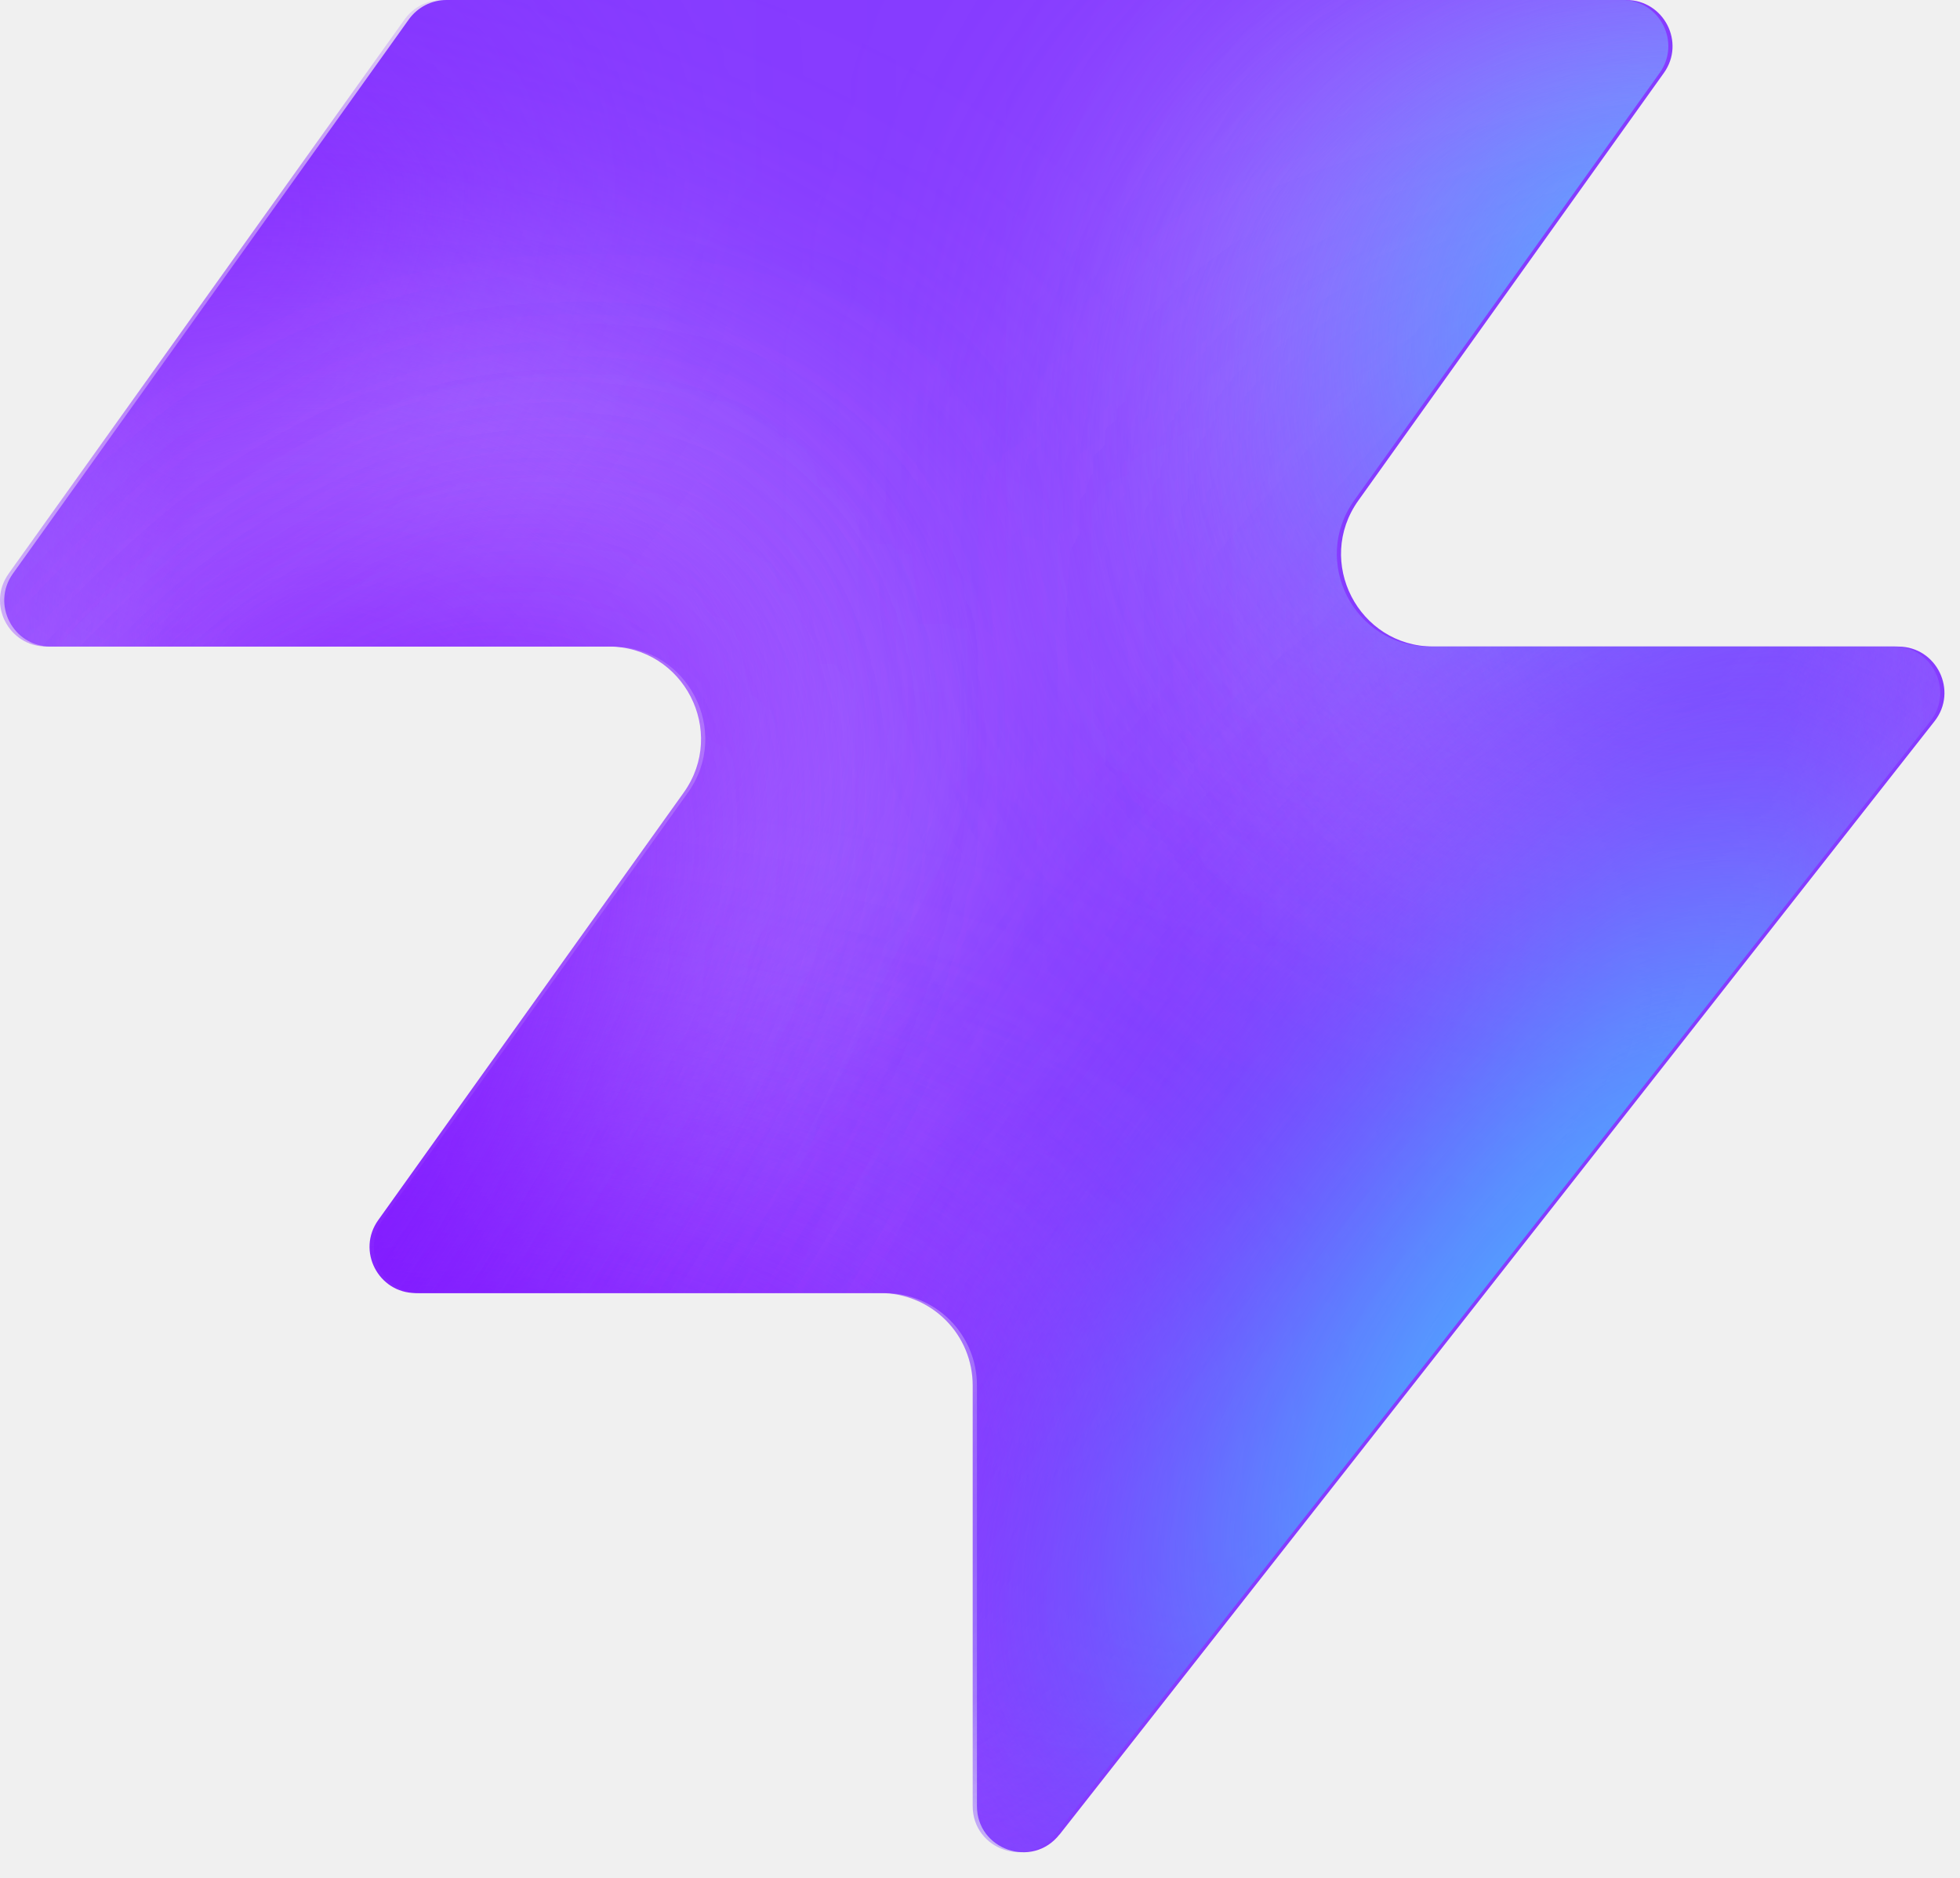
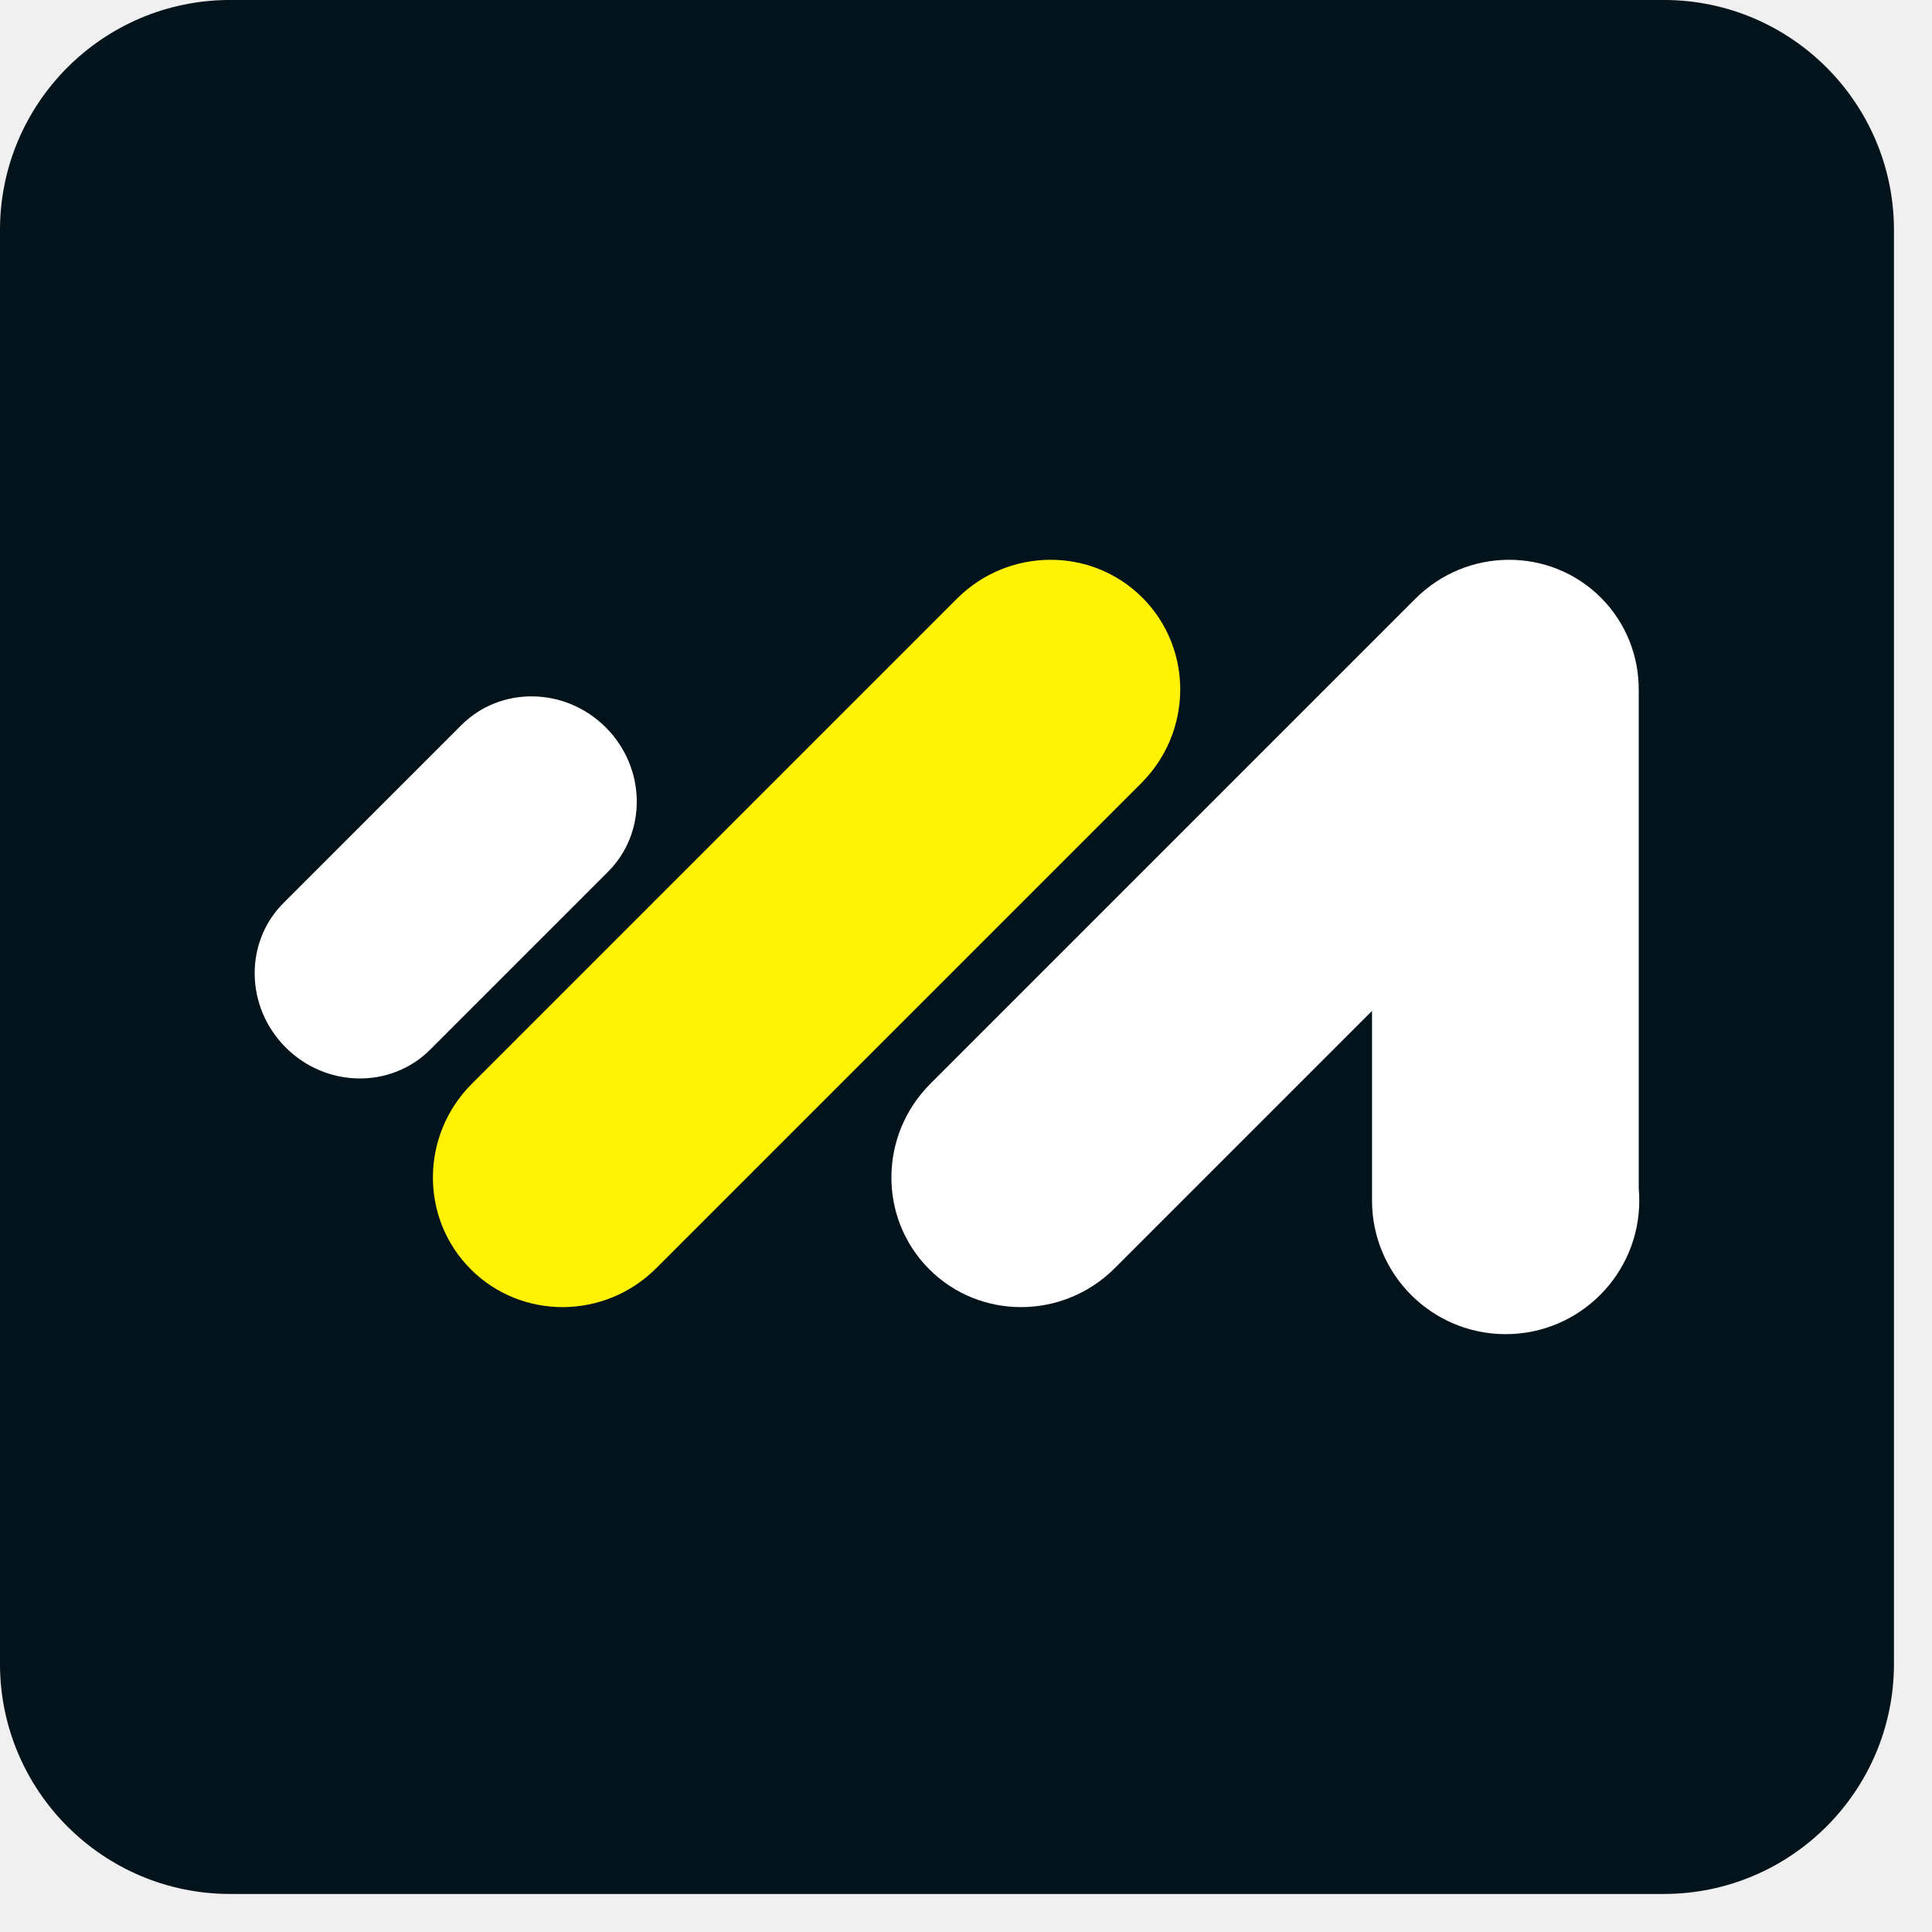
- <svg xmlns="http://www.w3.org/2000/svg" width="48" height="46" fill="none" viewBox="0 0 48 46">
-   <path fill="#863bff" d="M25.946 44.938c-.664.845-2.021.375-2.021-.698V33.937a2.26 2.26 0 0 0-2.262-2.262H10.287c-.92 0-1.456-1.04-.92-1.788l7.48-10.471c1.07-1.497 0-3.578-1.842-3.578H1.237c-.92 0-1.456-1.04-.92-1.788L10.013.474c.214-.297.556-.474.92-.474h28.894c.92 0 1.456 1.04.92 1.788l-7.48 10.471c-1.07 1.498 0 3.579 1.842 3.579h11.377c.943 0 1.473 1.088.89 1.83L25.947 44.94z" style="fill:#863bff;fill:color(display-p3 .525 .23 1);fill-opacity:1" />
-   <mask id="a" width="48" height="46" x="0" y="0" maskUnits="userSpaceOnUse" style="mask-type:alpha">
-     <path fill="#000" d="M25.842 44.938c-.664.844-2.021.375-2.021-.698V33.937a2.26 2.26 0 0 0-2.262-2.262H10.183c-.92 0-1.456-1.04-.92-1.788l7.48-10.471c1.07-1.498 0-3.579-1.842-3.579H1.133c-.92 0-1.456-1.04-.92-1.787L9.91.473c.214-.297.556-.474.92-.474h28.894c.92 0 1.456 1.04.92 1.788l-7.48 10.471c-1.07 1.498 0 3.578 1.842 3.578h11.377c.943 0 1.473 1.088.89 1.832L25.843 44.94z" style="fill:#000;fill-opacity:1" />
-   </mask>
-   <g mask="url(#a)">
-     <g filter="url(#b)">
-       <ellipse cx="5.508" cy="14.704" fill="#ede6ff" rx="5.508" ry="14.704" style="fill:#ede6ff;fill:color(display-p3 .927 .903 1);fill-opacity:1" transform="matrix(.00324 1 1 -.00324 -4.47 31.516)" />
-     </g>
-     <g filter="url(#c)">
-       <ellipse cx="10.399" cy="29.851" fill="#ede6ff" rx="10.399" ry="29.851" style="fill:#ede6ff;fill:color(display-p3 .927 .903 1);fill-opacity:1" transform="matrix(.00324 1 1 -.00324 -39.328 7.883)" />
-     </g>
-     <g filter="url(#d)">
-       <ellipse cx="5.508" cy="30.487" fill="#7e14ff" rx="5.508" ry="30.487" style="fill:#7e14ff;fill:color(display-p3 .492 .077 1);fill-opacity:1" transform="rotate(89.814 -25.913 -14.639)scale(1 -1)" />
-     </g>
-     <g filter="url(#e)">
-       <ellipse cx="5.508" cy="30.599" fill="#7e14ff" rx="5.508" ry="30.599" style="fill:#7e14ff;fill:color(display-p3 .492 .077 1);fill-opacity:1" transform="rotate(89.814 -32.644 -3.334)scale(1 -1)" />
-     </g>
-     <g filter="url(#f)">
-       <ellipse cx="5.508" cy="30.599" fill="#7e14ff" rx="5.508" ry="30.599" style="fill:#7e14ff;fill:color(display-p3 .492 .077 1);fill-opacity:1" transform="matrix(.00324 1 1 -.00324 -34.34 30.47)" />
-     </g>
-     <g filter="url(#g)">
-       <ellipse cx="14.072" cy="22.078" fill="#ede6ff" rx="14.072" ry="22.078" style="fill:#ede6ff;fill:color(display-p3 .927 .903 1);fill-opacity:1" transform="rotate(93.35 24.506 48.493)scale(-1 1)" />
-     </g>
-     <g filter="url(#h)">
-       <ellipse cx="3.47" cy="21.501" fill="#7e14ff" rx="3.47" ry="21.501" style="fill:#7e14ff;fill:color(display-p3 .492 .077 1);fill-opacity:1" transform="rotate(89.009 28.708 47.59)scale(-1 1)" />
-     </g>
-     <g filter="url(#i)">
-       <ellipse cx="3.47" cy="21.501" fill="#7e14ff" rx="3.47" ry="21.501" style="fill:#7e14ff;fill:color(display-p3 .492 .077 1);fill-opacity:1" transform="rotate(89.009 28.708 47.59)scale(-1 1)" />
-     </g>
-     <g filter="url(#j)">
-       <ellipse cx=".387" cy="8.972" fill="#7e14ff" rx="4.407" ry="29.108" style="fill:#7e14ff;fill:color(display-p3 .492 .077 1);fill-opacity:1" transform="rotate(39.51 .387 8.972)" />
-     </g>
-     <g filter="url(#k)">
-       <ellipse cx="47.523" cy="-6.092" fill="#7e14ff" rx="4.407" ry="29.108" style="fill:#7e14ff;fill:color(display-p3 .492 .077 1);fill-opacity:1" transform="rotate(37.892 47.523 -6.092)" />
-     </g>
-     <g filter="url(#l)">
-       <ellipse cx="41.412" cy="6.333" fill="#47bfff" rx="5.971" ry="9.665" style="fill:#47bfff;fill:color(display-p3 .28 .748 1);fill-opacity:1" transform="rotate(37.892 41.412 6.333)" />
-     </g>
-     <g filter="url(#m)">
-       <ellipse cx="-1.879" cy="38.332" fill="#7e14ff" rx="4.407" ry="29.108" style="fill:#7e14ff;fill:color(display-p3 .492 .077 1);fill-opacity:1" transform="rotate(37.892 -1.88 38.332)" />
-     </g>
-     <g filter="url(#n)">
-       <ellipse cx="-1.879" cy="38.332" fill="#7e14ff" rx="4.407" ry="29.108" style="fill:#7e14ff;fill:color(display-p3 .492 .077 1);fill-opacity:1" transform="rotate(37.892 -1.88 38.332)" />
-     </g>
-     <g filter="url(#o)">
-       <ellipse cx="35.651" cy="29.907" fill="#7e14ff" rx="4.407" ry="29.108" style="fill:#7e14ff;fill:color(display-p3 .492 .077 1);fill-opacity:1" transform="rotate(37.892 35.651 29.907)" />
-     </g>
-     <g filter="url(#p)">
-       <ellipse cx="38.418" cy="32.4" fill="#47bfff" rx="5.971" ry="15.297" style="fill:#47bfff;fill:color(display-p3 .28 .748 1);fill-opacity:1" transform="rotate(37.892 38.418 32.4)" />
+ <svg xmlns="http://www.w3.org/2000/svg" width="100%" height="100%" viewBox="0 0 49 49" version="1.1" xml:space="preserve" style="fill-rule:evenodd;clip-rule:evenodd;stroke-linejoin:round;stroke-miterlimit:2;">
+   <g transform="matrix(1,0,0,1,-635.1575,-784)">
+     <g transform="matrix(0.079398,0,0,0.079398,473.8603,537.2304)">
+       <path d="M2636.496,3181.532L2636.496,3639.468C2636.496,3680.051 2603.547,3713 2562.964,3713L2105.028,3713C2064.445,3713 2031.496,3680.051 2031.496,3639.468L2031.496,3181.532C2031.496,3140.949 2064.445,3108 2105.028,3108L2562.964,3108C2603.547,3108 2636.496,3140.949 2636.496,3181.532Z" style="fill:rgb(3,19,27);" />
+       <g transform="matrix(0.360659,0,0,0.360659,1703.016,2597.034)">
+         <g transform="matrix(0.691435,0.691435,-0.699491,0.699491,2412.232,-340.1827)">
+           <path d="M1181.102,2102.362C1181.102,2037.175 1234.026,1984.252 1299.213,1984.252C1364.399,1984.252 1417.323,2037.175 1417.323,2102.362L1417.323,2716.535C1417.323,2781.722 1364.399,2834.646 1299.213,2834.646C1234.026,2834.646 1181.102,2781.722 1181.102,2716.535L1181.102,2102.362Z" style="fill:rgb(255,242,4);" />
+         </g>
+         <g transform="matrix(0.687402,0.687402,-0.66671,0.66671,2307.751,-228.3567)">
+           <path d="M944.882,2456.693C944.882,2404.543 987.221,2362.205 1039.37,2362.205C1091.52,2362.205 1133.858,2404.543 1133.858,2456.693L1133.858,2692.913C1133.858,2745.063 1091.52,2787.402 1039.37,2787.402C987.221,2787.402 944.882,2745.063 944.882,2692.913L944.882,2456.693Z" style="fill:white;" />
+         </g>
+         <path d="M2125.984,2312.13L1898.117,2539.997C1852.519,2585.594 1778.907,2586.021 1733.834,2540.948C1688.762,2495.876 1689.188,2422.263 1734.786,2376.666L2164.395,1947.057C2209.992,1901.459 2283.605,1901.033 2328.677,1946.105C2351.189,1968.617 2362.351,1998.248 2362.203,2027.953L2362.205,2027.953L2362.205,2469.348C2362.523,2472.881 2362.685,2476.459 2362.685,2480.075C2362.685,2545.394 2309.654,2598.425 2244.335,2598.425C2179.095,2598.425 2126.114,2545.524 2125.984,2480.315C2125.984,2480.235 2125.984,2480.155 2125.984,2480.075L2125.984,2312.13Z" style="fill:white;" />
+       </g>
    </g>
  </g>
-   <defs>
-     <filter id="b" width="60.045" height="41.654" x="-19.77" y="16.149" color-interpolation-filters="sRGB" filterUnits="userSpaceOnUse">
-       <feFlood flood-opacity="0" result="BackgroundImageFix" />
-       <feBlend in="SourceGraphic" in2="BackgroundImageFix" result="shape" />
-       <feGaussianBlur result="effect1_foregroundBlur_2002_17158" stdDeviation="7.659" />
-     </filter>
-     <filter id="c" width="90.34" height="51.437" x="-54.613" y="-7.533" color-interpolation-filters="sRGB" filterUnits="userSpaceOnUse">
-       <feFlood flood-opacity="0" result="BackgroundImageFix" />
-       <feBlend in="SourceGraphic" in2="BackgroundImageFix" result="shape" />
-       <feGaussianBlur result="effect1_foregroundBlur_2002_17158" stdDeviation="7.659" />
-     </filter>
-     <filter id="d" width="79.355" height="29.4" x="-49.64" y="2.03" color-interpolation-filters="sRGB" filterUnits="userSpaceOnUse">
-       <feFlood flood-opacity="0" result="BackgroundImageFix" />
-       <feBlend in="SourceGraphic" in2="BackgroundImageFix" result="shape" />
-       <feGaussianBlur result="effect1_foregroundBlur_2002_17158" stdDeviation="4.596" />
-     </filter>
-     <filter id="e" width="79.579" height="29.4" x="-45.045" y="20.029" color-interpolation-filters="sRGB" filterUnits="userSpaceOnUse">
-       <feFlood flood-opacity="0" result="BackgroundImageFix" />
-       <feBlend in="SourceGraphic" in2="BackgroundImageFix" result="shape" />
-       <feGaussianBlur result="effect1_foregroundBlur_2002_17158" stdDeviation="4.596" />
-     </filter>
-     <filter id="f" width="79.579" height="29.4" x="-43.513" y="21.178" color-interpolation-filters="sRGB" filterUnits="userSpaceOnUse">
-       <feFlood flood-opacity="0" result="BackgroundImageFix" />
-       <feBlend in="SourceGraphic" in2="BackgroundImageFix" result="shape" />
-       <feGaussianBlur result="effect1_foregroundBlur_2002_17158" stdDeviation="4.596" />
-     </filter>
-     <filter id="g" width="74.749" height="58.852" x="15.756" y="-17.901" color-interpolation-filters="sRGB" filterUnits="userSpaceOnUse">
-       <feFlood flood-opacity="0" result="BackgroundImageFix" />
-       <feBlend in="SourceGraphic" in2="BackgroundImageFix" result="shape" />
-       <feGaussianBlur result="effect1_foregroundBlur_2002_17158" stdDeviation="7.659" />
-     </filter>
-     <filter id="h" width="61.377" height="25.362" x="23.548" y="2.284" color-interpolation-filters="sRGB" filterUnits="userSpaceOnUse">
-       <feFlood flood-opacity="0" result="BackgroundImageFix" />
-       <feBlend in="SourceGraphic" in2="BackgroundImageFix" result="shape" />
-       <feGaussianBlur result="effect1_foregroundBlur_2002_17158" stdDeviation="4.596" />
-     </filter>
-     <filter id="i" width="61.377" height="25.362" x="23.548" y="2.284" color-interpolation-filters="sRGB" filterUnits="userSpaceOnUse">
-       <feFlood flood-opacity="0" result="BackgroundImageFix" />
-       <feBlend in="SourceGraphic" in2="BackgroundImageFix" result="shape" />
-       <feGaussianBlur result="effect1_foregroundBlur_2002_17158" stdDeviation="4.596" />
-     </filter>
-     <filter id="j" width="56.045" height="63.649" x="-27.636" y="-22.853" color-interpolation-filters="sRGB" filterUnits="userSpaceOnUse">
-       <feFlood flood-opacity="0" result="BackgroundImageFix" />
-       <feBlend in="SourceGraphic" in2="BackgroundImageFix" result="shape" />
-       <feGaussianBlur result="effect1_foregroundBlur_2002_17158" stdDeviation="4.596" />
-     </filter>
-     <filter id="k" width="54.814" height="64.646" x="20.116" y="-38.415" color-interpolation-filters="sRGB" filterUnits="userSpaceOnUse">
-       <feFlood flood-opacity="0" result="BackgroundImageFix" />
-       <feBlend in="SourceGraphic" in2="BackgroundImageFix" result="shape" />
-       <feGaussianBlur result="effect1_foregroundBlur_2002_17158" stdDeviation="4.596" />
-     </filter>
-     <filter id="l" width="33.541" height="35.313" x="24.641" y="-11.323" color-interpolation-filters="sRGB" filterUnits="userSpaceOnUse">
-       <feFlood flood-opacity="0" result="BackgroundImageFix" />
-       <feBlend in="SourceGraphic" in2="BackgroundImageFix" result="shape" />
-       <feGaussianBlur result="effect1_foregroundBlur_2002_17158" stdDeviation="4.596" />
-     </filter>
-     <filter id="m" width="54.814" height="64.646" x="-29.286" y="6.009" color-interpolation-filters="sRGB" filterUnits="userSpaceOnUse">
-       <feFlood flood-opacity="0" result="BackgroundImageFix" />
-       <feBlend in="SourceGraphic" in2="BackgroundImageFix" result="shape" />
-       <feGaussianBlur result="effect1_foregroundBlur_2002_17158" stdDeviation="4.596" />
-     </filter>
-     <filter id="n" width="54.814" height="64.646" x="-29.286" y="6.009" color-interpolation-filters="sRGB" filterUnits="userSpaceOnUse">
-       <feFlood flood-opacity="0" result="BackgroundImageFix" />
-       <feBlend in="SourceGraphic" in2="BackgroundImageFix" result="shape" />
-       <feGaussianBlur result="effect1_foregroundBlur_2002_17158" stdDeviation="4.596" />
-     </filter>
-     <filter id="o" width="54.814" height="64.646" x="8.244" y="-2.416" color-interpolation-filters="sRGB" filterUnits="userSpaceOnUse">
-       <feFlood flood-opacity="0" result="BackgroundImageFix" />
-       <feBlend in="SourceGraphic" in2="BackgroundImageFix" result="shape" />
-       <feGaussianBlur result="effect1_foregroundBlur_2002_17158" stdDeviation="4.596" />
-     </filter>
-     <filter id="p" width="39.409" height="43.623" x="18.713" y="10.588" color-interpolation-filters="sRGB" filterUnits="userSpaceOnUse">
-       <feFlood flood-opacity="0" result="BackgroundImageFix" />
-       <feBlend in="SourceGraphic" in2="BackgroundImageFix" result="shape" />
-       <feGaussianBlur result="effect1_foregroundBlur_2002_17158" stdDeviation="4.596" />
-     </filter>
-   </defs>
</svg>
